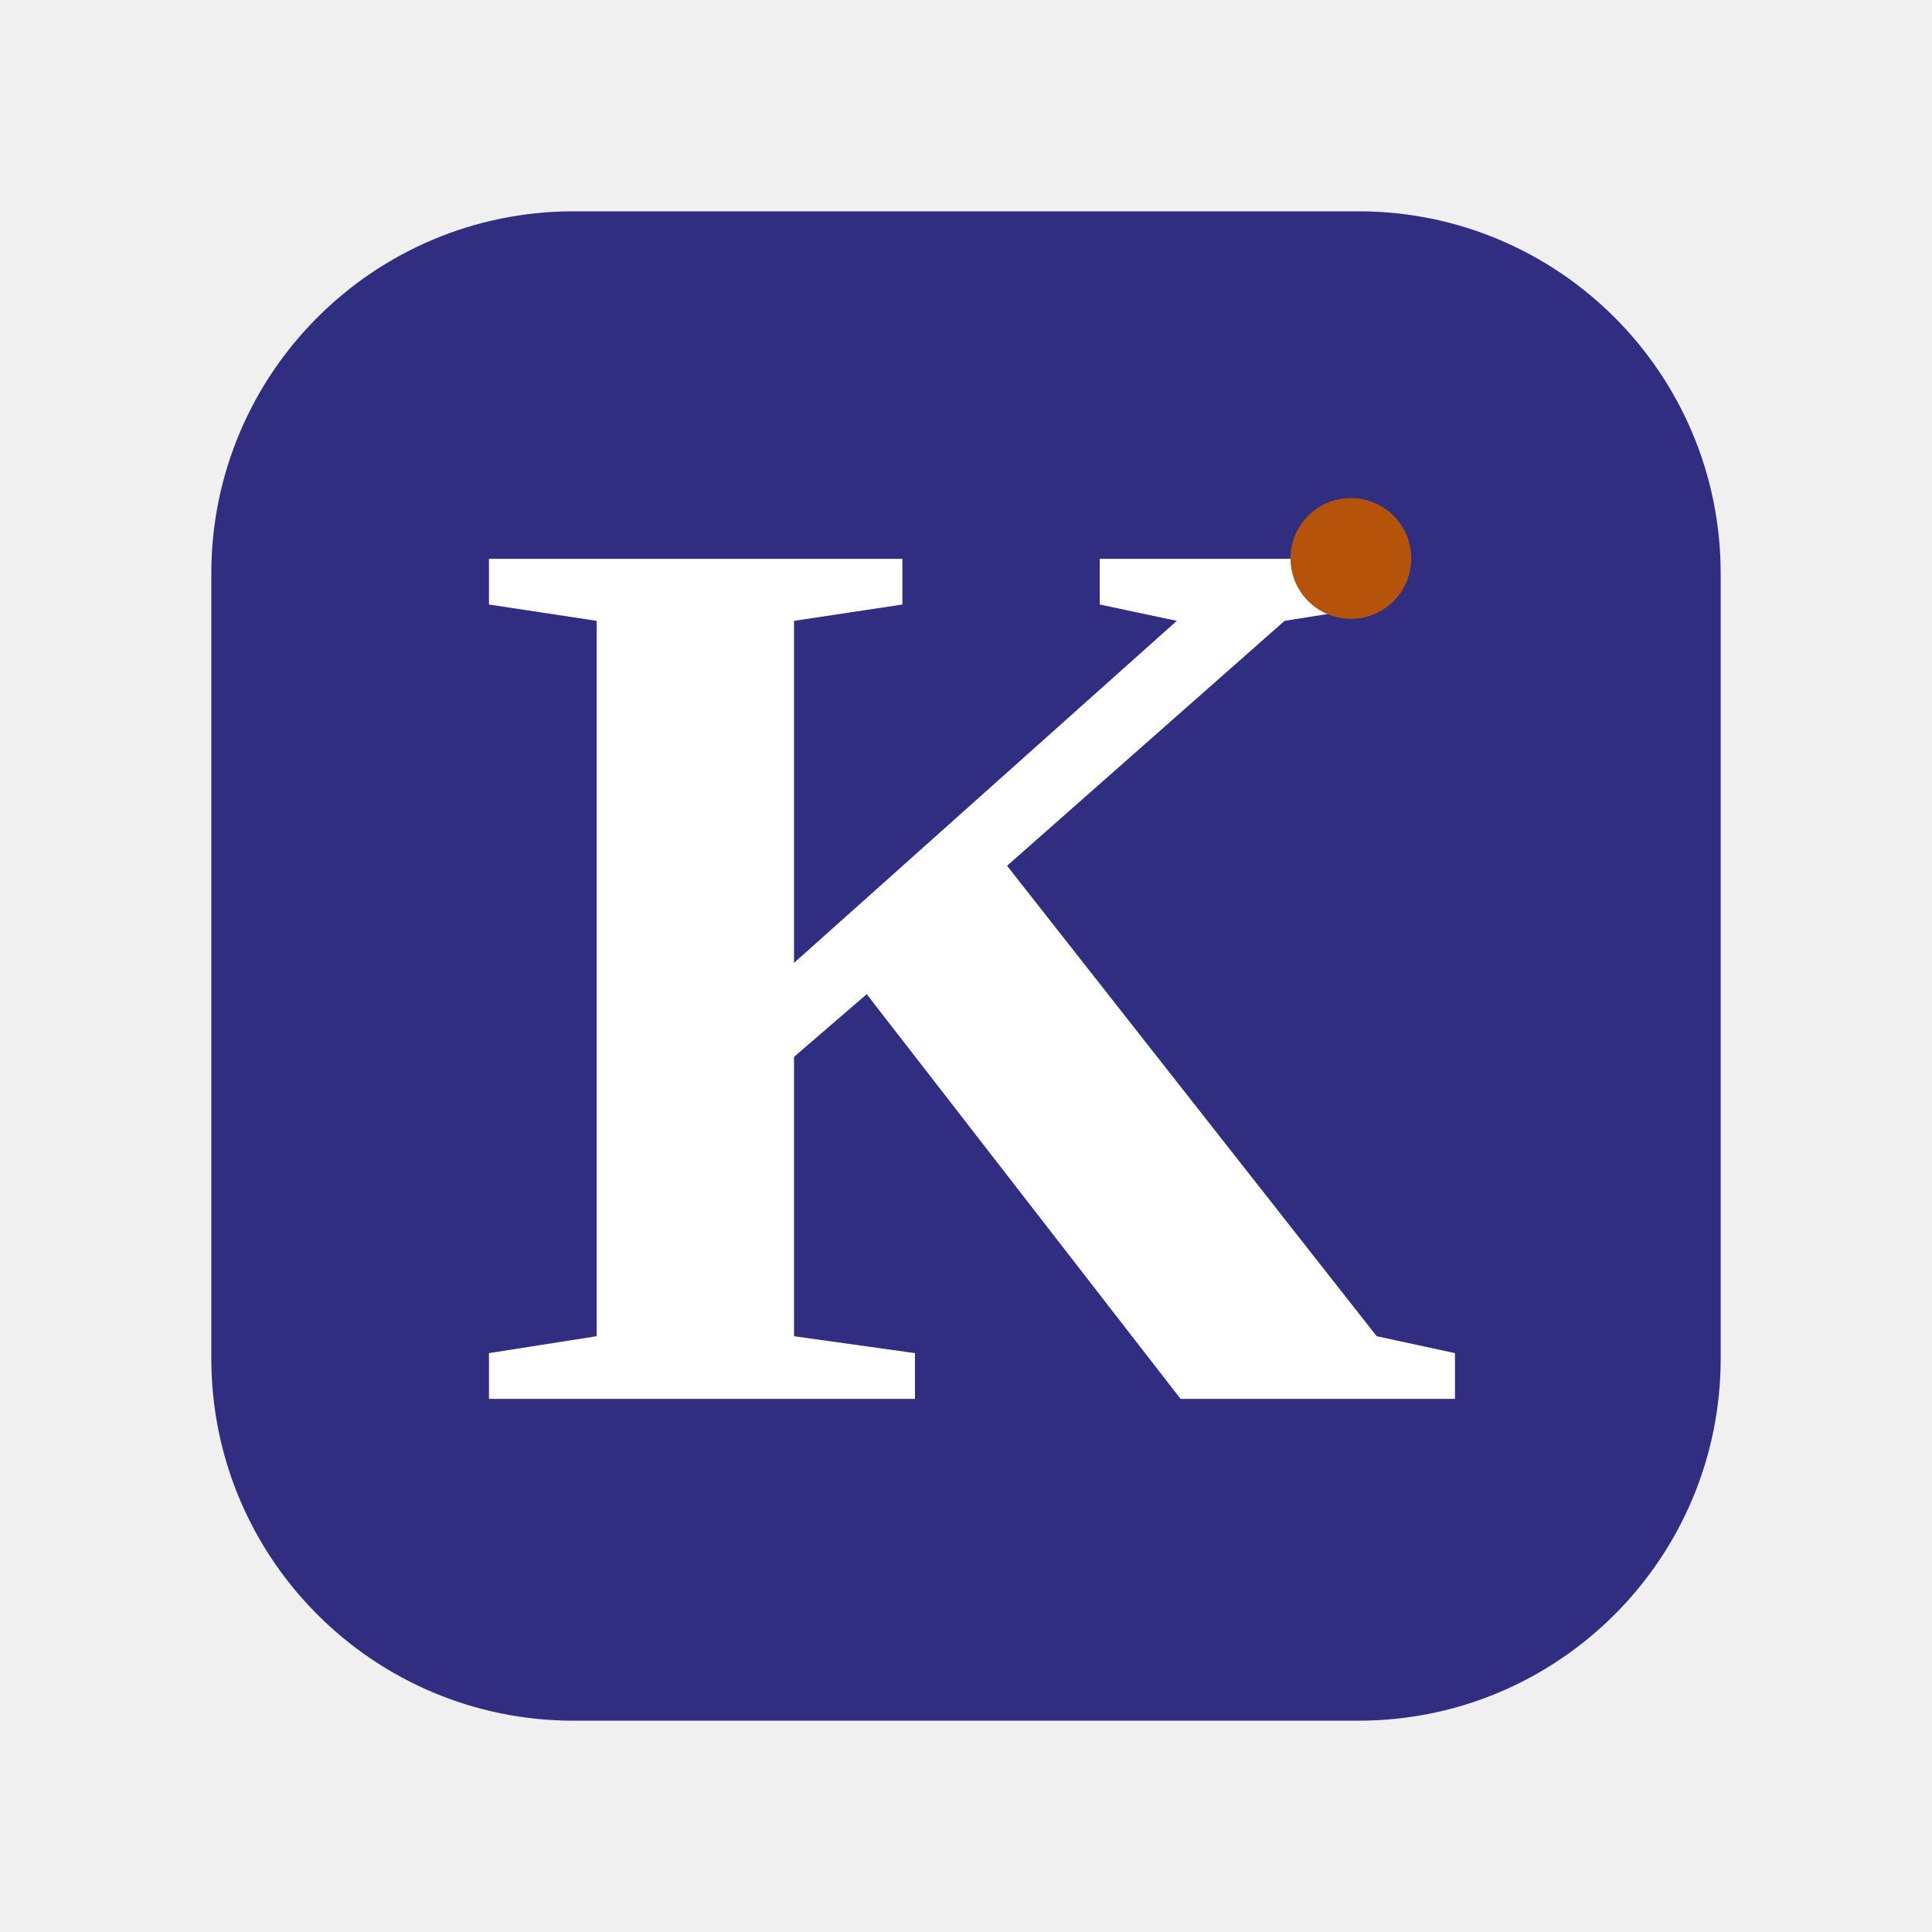
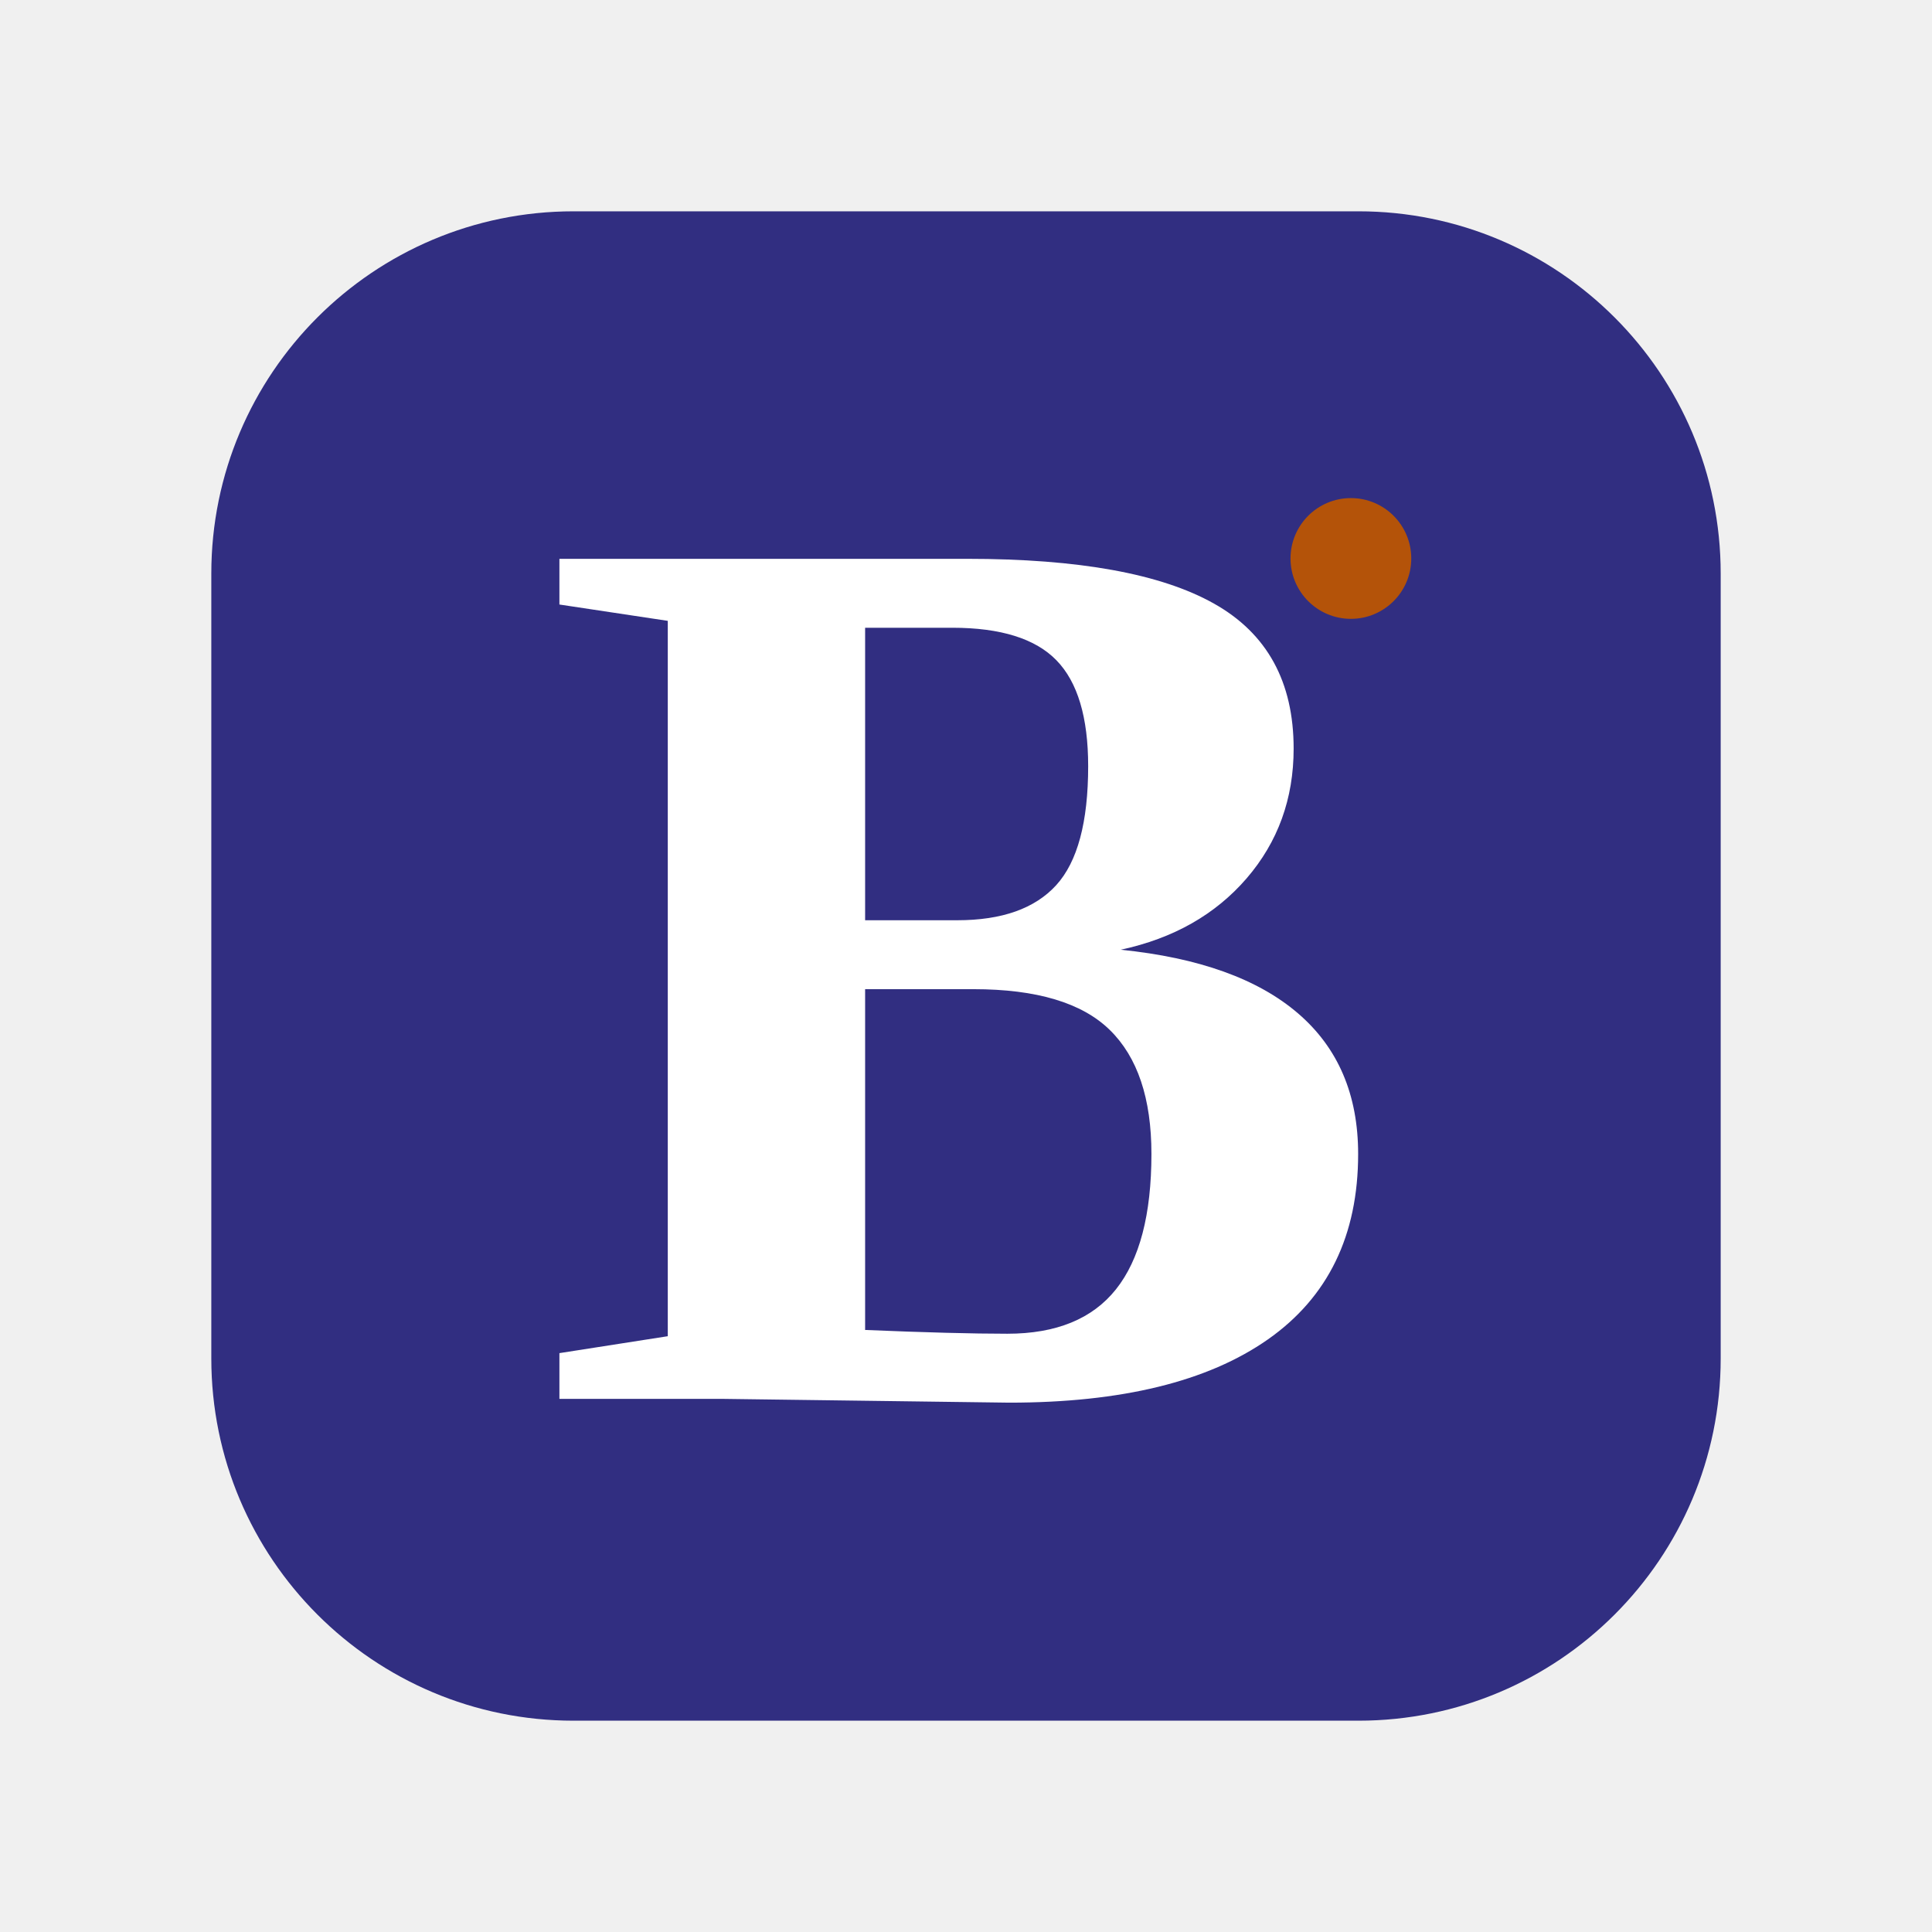
- <svg xmlns="http://www.w3.org/2000/svg" viewBox="0 0 512 512" role="img" aria-label="Karta logo - serif K">
+ <svg xmlns="http://www.w3.org/2000/svg" viewBox="0 0 512 512" role="img" aria-label="B-Less logo">
  <rect x="56" y="56" width="400" height="400" rx="96" fill="#312E81" />
-   <text x="256" y="256" text-anchor="middle" dominant-baseline="central" font-family="Georgia, 'Times New Roman', 'Source Serif Pro', serif" font-weight="700" font-size="340" fill="#ffffff">K</text>
+   <text x="256" y="256" text-anchor="middle" dominant-baseline="central" font-family="Georgia, 'Times New Roman', 'Source Serif Pro', serif" font-weight="700" font-size="340" fill="#ffffff">B</text>
  <circle cx="358" cy="148" r="16" fill="#B45309" />
</svg>
